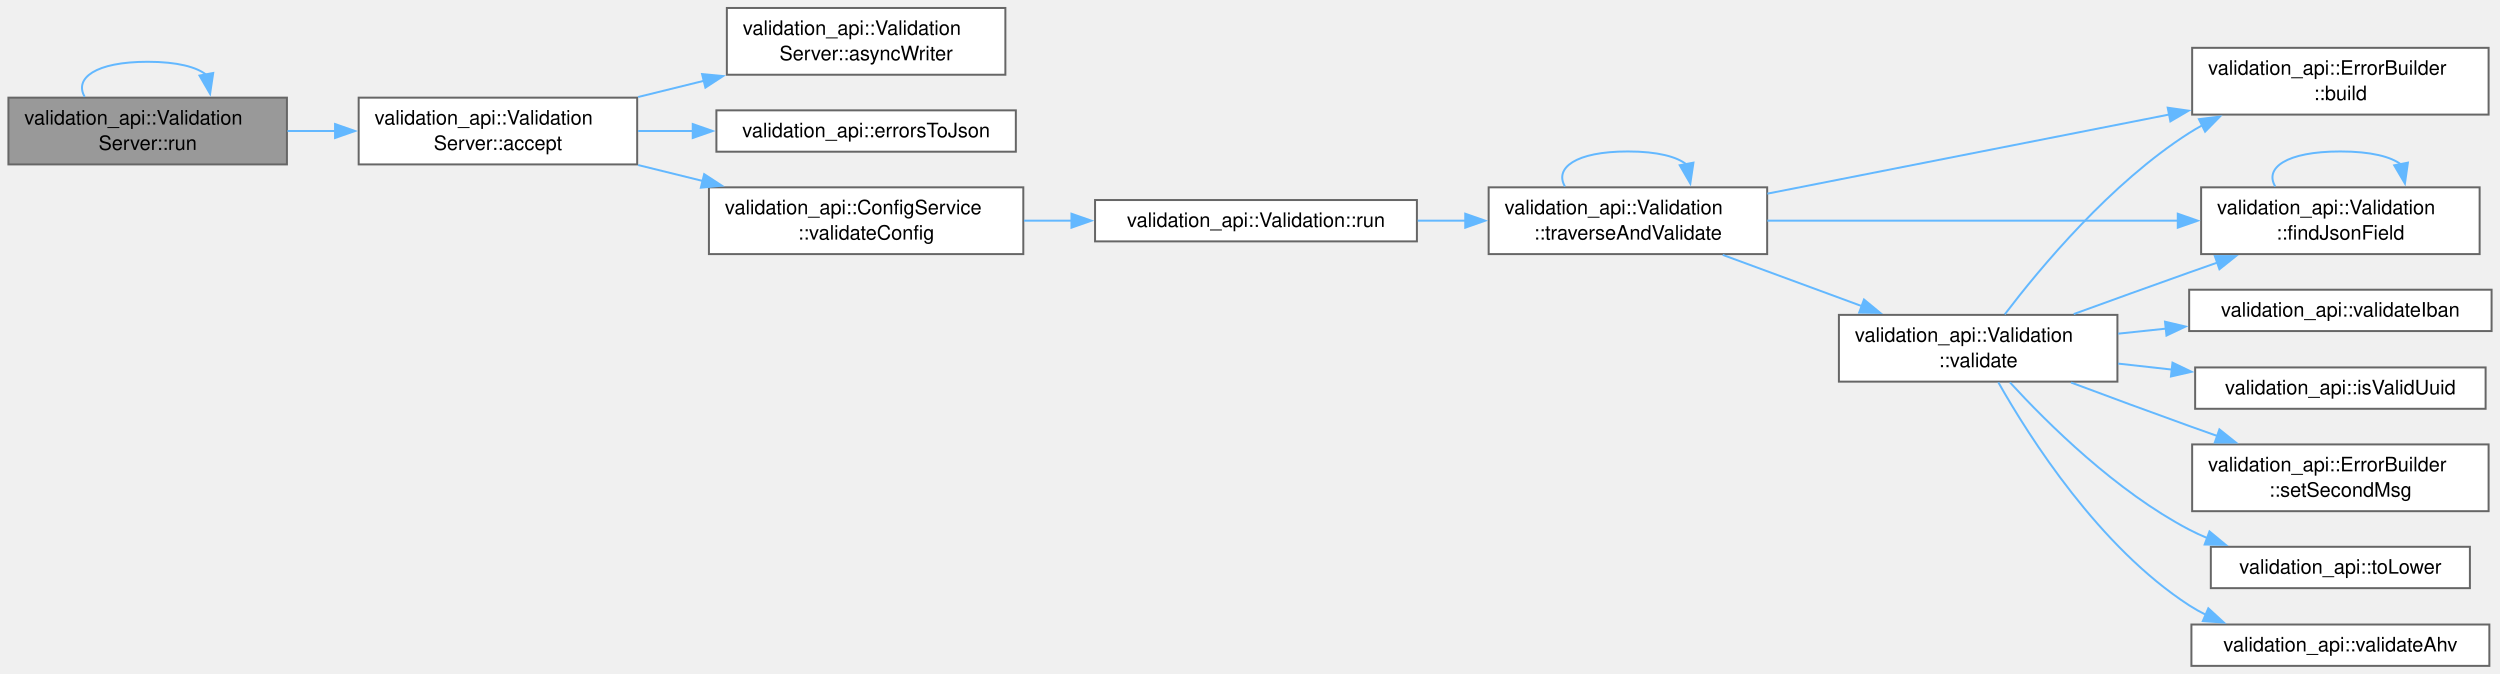
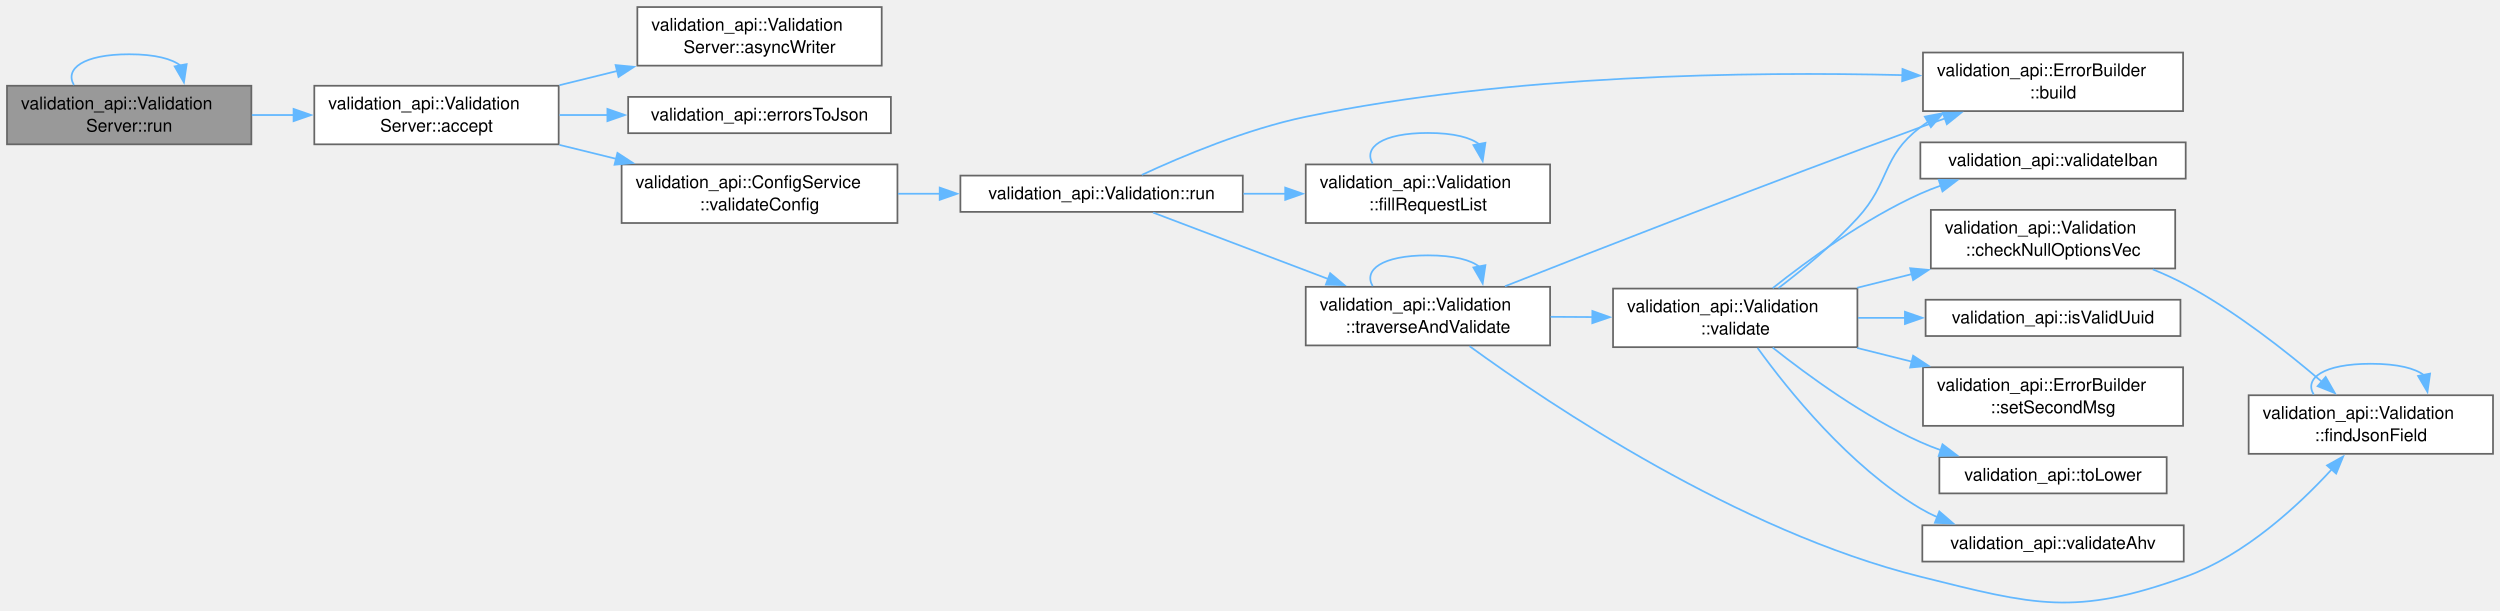
- <svg xmlns="http://www.w3.org/2000/svg" xmlns:xlink="http://www.w3.org/1999/xlink" width="1254pt" height="338pt" viewBox="0.00 0.00 1254.00 338.12">
-   <g id="graph0" class="graph" transform="scale(1 1) rotate(0) translate(4 334.12)">
+ <svg xmlns="http://www.w3.org/2000/svg" xmlns:xlink="http://www.w3.org/1999/xlink" width="1430pt" height="349pt" viewBox="0.00 0.00 1429.75 348.86">
+   <g id="graph0" class="graph" transform="scale(1 1) rotate(0) translate(4 344.86)">
    <g id="Node000001" class="node">
      <g id="a_Node000001">
        <a xlink:title="Start the server.">
-           <polygon fill="#999999" stroke="#666666" points="139.75,-285.12 0,-285.12 0,-251.62 139.75,-251.62 139.75,-285.12" />
-           <text text-anchor="start" x="8" y="-271.62" font-family="Helvetica,sans-Serif" font-size="10.00">validation_api::Validation</text>
-           <text text-anchor="middle" x="69.88" y="-258.88" font-family="Helvetica,sans-Serif" font-size="10.00">Server::run</text>
-         </a>
-       </g>
-     </g>
-     <g id="edge19_Node000001_Node000001" class="edge">
-       <g id="a_edge19_Node000001_Node000001">
-         <a xlink:title=" ">
-           <path fill="none" stroke="#63b8ff" d="M38.28,-285.54C32.91,-294.74 43.44,-303.12 69.88,-303.12 84.74,-303.12 94.58,-300.47 99.39,-296.51" />
-           <polygon fill="#63b8ff" stroke="#63b8ff" points="102.76,-297.5 101.19,-287.03 95.88,-296.2 102.76,-297.5" />
+           <polygon fill="#999999" stroke="#666666" points="139.75,-295.86 0,-295.86 0,-262.36 139.75,-262.36 139.75,-295.86" />
+           <text text-anchor="start" x="8" y="-282.36" font-family="Helvetica,sans-Serif" font-size="10.00">validation_api::Validation</text>
+           <text text-anchor="middle" x="69.88" y="-269.61" font-family="Helvetica,sans-Serif" font-size="10.00">Server::run</text>
+         </a>
+       </g>
+     </g>
+     <g id="edge23_Node000001_Node000001" class="edge">
+       <g id="a_edge23_Node000001_Node000001">
+         <a xlink:title=" ">
+           <path fill="none" stroke="#63b8ff" d="M38.28,-296.27C32.91,-305.47 43.44,-313.86 69.88,-313.86 84.74,-313.86 94.58,-311.2 99.39,-307.25" />
+           <polygon fill="#63b8ff" stroke="#63b8ff" points="102.76,-308.24 101.19,-297.76 95.88,-306.93 102.76,-308.24" />
        </a>
      </g>
    </g>
    <g id="Node000002" class="node">
      <g id="a_Node000002">
        <a xlink:href="classvalidation__api_1_1ValidationServer.html#a7f5c5252fa7a28bef0345e6248139215" target="_top" xlink:title="Accept a connection.">
-           <polygon fill="white" stroke="#666666" points="315.5,-285.12 175.75,-285.12 175.75,-251.62 315.5,-251.62 315.5,-285.12" />
-           <text text-anchor="start" x="183.75" y="-271.62" font-family="Helvetica,sans-Serif" font-size="10.00">validation_api::Validation</text>
-           <text text-anchor="middle" x="245.62" y="-258.88" font-family="Helvetica,sans-Serif" font-size="10.00">Server::accept</text>
+           <polygon fill="white" stroke="#666666" points="315.5,-295.86 175.75,-295.86 175.75,-262.36 315.5,-262.36 315.5,-295.86" />
+           <text text-anchor="start" x="183.75" y="-282.36" font-family="Helvetica,sans-Serif" font-size="10.00">validation_api::Validation</text>
+           <text text-anchor="middle" x="245.62" y="-269.61" font-family="Helvetica,sans-Serif" font-size="10.00">Server::accept</text>
        </a>
      </g>
    </g>
    <g id="edge1_Node000001_Node000002" class="edge">
      <g id="a_edge1_Node000001_Node000002">
        <a xlink:title=" ">
-           <path fill="none" stroke="#63b8ff" d="M140.04,-268.38C147.96,-268.38 156.07,-268.38 164.12,-268.38" />
-           <polygon fill="#63b8ff" stroke="#63b8ff" points="163.9,-271.88 173.9,-268.38 163.9,-264.88 163.9,-271.88" />
+           <path fill="none" stroke="#63b8ff" d="M140.04,-279.11C147.96,-279.11 156.07,-279.11 164.12,-279.11" />
+           <polygon fill="#63b8ff" stroke="#63b8ff" points="163.9,-282.61 173.9,-279.11 163.9,-275.61 163.9,-282.61" />
        </a>
      </g>
    </g>
    <g id="Node000003" class="node">
      <g id="a_Node000003">
        <a xlink:href="classvalidation__api_1_1ValidationServer.html#a59c4a313effe28cc0acca7b8bb3a26e4" target="_top" xlink:title=" ">
-           <polygon fill="white" stroke="#666666" points="500.25,-330.12 360.5,-330.12 360.5,-296.62 500.25,-296.62 500.25,-330.12" />
-           <text text-anchor="start" x="368.5" y="-316.62" font-family="Helvetica,sans-Serif" font-size="10.00">validation_api::Validation</text>
-           <text text-anchor="middle" x="430.38" y="-303.88" font-family="Helvetica,sans-Serif" font-size="10.00">Server::asyncWriter</text>
+           <polygon fill="white" stroke="#666666" points="500.25,-340.86 360.5,-340.86 360.5,-307.36 500.25,-307.36 500.25,-340.86" />
+           <text text-anchor="start" x="368.5" y="-327.36" font-family="Helvetica,sans-Serif" font-size="10.00">validation_api::Validation</text>
+           <text text-anchor="middle" x="430.38" y="-314.61" font-family="Helvetica,sans-Serif" font-size="10.00">Server::asyncWriter</text>
        </a>
      </g>
    </g>
    <g id="edge2_Node000002_Node000003" class="edge">
      <g id="a_edge2_Node000002_Node000003">
        <a xlink:title=" ">
-           <path fill="none" stroke="#63b8ff" d="M315.98,-285.45C326.8,-288.12 338.07,-290.89 349.12,-293.61" />
-           <polygon fill="#63b8ff" stroke="#63b8ff" points="348.06,-296.96 358.6,-295.95 349.73,-290.16 348.06,-296.96" />
+           <path fill="none" stroke="#63b8ff" d="M315.98,-296.18C326.8,-298.85 338.07,-301.62 349.12,-304.35" />
+           <polygon fill="#63b8ff" stroke="#63b8ff" points="348.06,-307.69 358.6,-306.68 349.73,-300.89 348.06,-307.69" />
        </a>
      </g>
    </g>
    <g id="Node000004" class="node">
      <g id="a_Node000004">
-         <a xlink:href="namespacevalidation__api.html#a402f9de5ae5cfa713cc6681b7ea2880c" target="_top" xlink:title=" ">
-           <polygon fill="white" stroke="#666666" points="505.5,-278.75 355.25,-278.75 355.25,-258 505.5,-258 505.5,-278.75" />
-           <text text-anchor="middle" x="430.38" y="-265.25" font-family="Helvetica,sans-Serif" font-size="10.00">validation_api::errorsToJson</text>
+         <a xlink:href="namespacevalidation__api.html#ad94de3de52c70b315f5b36cce4642718" target="_top" xlink:title=" ">
+           <polygon fill="white" stroke="#666666" points="505.5,-289.48 355.25,-289.48 355.25,-268.73 505.5,-268.73 505.5,-289.48" />
+           <text text-anchor="middle" x="430.38" y="-275.98" font-family="Helvetica,sans-Serif" font-size="10.00">validation_api::errorsToJson</text>
        </a>
      </g>
    </g>
    <g id="edge3_Node000002_Node000004" class="edge">
      <g id="a_edge3_Node000002_Node000004">
        <a xlink:title=" ">
-           <path fill="none" stroke="#63b8ff" d="M315.98,-268.38C325.02,-268.38 334.37,-268.38 343.65,-268.38" />
-           <polygon fill="#63b8ff" stroke="#63b8ff" points="343.38,-271.88 353.38,-268.38 343.38,-264.88 343.38,-271.88" />
+           <path fill="none" stroke="#63b8ff" d="M315.98,-279.11C325.02,-279.11 334.37,-279.11 343.65,-279.11" />
+           <polygon fill="#63b8ff" stroke="#63b8ff" points="343.38,-282.61 353.38,-279.11 343.38,-275.61 343.38,-282.61" />
        </a>
      </g>
    </g>
    <g id="Node000005" class="node">
      <g id="a_Node000005">
        <a xlink:href="classvalidation__api_1_1ConfigService.html#a654e84f4f588f7391f93210c1e08344f" target="_top" xlink:title="getConfigs method">
-           <polygon fill="white" stroke="#666666" points="509.25,-240.12 351.5,-240.12 351.5,-206.62 509.25,-206.62 509.25,-240.12" />
-           <text text-anchor="start" x="359.5" y="-226.62" font-family="Helvetica,sans-Serif" font-size="10.00">validation_api::ConfigService</text>
-           <text text-anchor="middle" x="430.38" y="-213.88" font-family="Helvetica,sans-Serif" font-size="10.00">::validateConfig</text>
+           <polygon fill="white" stroke="#666666" points="509.25,-250.86 351.5,-250.86 351.5,-217.36 509.25,-217.36 509.25,-250.86" />
+           <text text-anchor="start" x="359.5" y="-237.36" font-family="Helvetica,sans-Serif" font-size="10.00">validation_api::ConfigService</text>
+           <text text-anchor="middle" x="430.38" y="-224.61" font-family="Helvetica,sans-Serif" font-size="10.00">::validateConfig</text>
        </a>
      </g>
    </g>
    <g id="edge4_Node000002_Node000005" class="edge">
      <g id="a_edge4_Node000002_Node000005">
        <a xlink:title=" ">
-           <path fill="none" stroke="#63b8ff" d="M315.98,-251.3C326.54,-248.7 337.53,-245.99 348.32,-243.33" />
-           <polygon fill="#63b8ff" stroke="#63b8ff" points="349.12,-246.74 358,-240.95 347.45,-239.94 349.12,-246.74" />
+           <path fill="none" stroke="#63b8ff" d="M315.98,-262.03C326.54,-259.43 337.53,-256.72 348.32,-254.07" />
+           <polygon fill="#63b8ff" stroke="#63b8ff" points="349.12,-257.47 358,-251.68 347.45,-250.68 349.12,-257.47" />
        </a>
      </g>
    </g>
    <g id="Node000006" class="node">
      <g id="a_Node000006">
        <a xlink:href="classvalidation__api_1_1Validation.html#ac6c337d3af39943a8e603a5f21f5922a" target="_top" xlink:title=" ">
-           <polygon fill="white" stroke="#666666" points="706.75,-233.75 545.25,-233.75 545.25,-213 706.75,-213 706.75,-233.75" />
-           <text text-anchor="middle" x="626" y="-220.25" font-family="Helvetica,sans-Serif" font-size="10.00">validation_api::Validation::run</text>
+           <polygon fill="white" stroke="#666666" points="706.75,-244.48 545.25,-244.48 545.25,-223.73 706.75,-223.73 706.75,-244.48" />
+           <text text-anchor="middle" x="626" y="-230.98" font-family="Helvetica,sans-Serif" font-size="10.00">validation_api::Validation::run</text>
        </a>
      </g>
    </g>
    <g id="edge5_Node000005_Node000006" class="edge">
      <g id="a_edge5_Node000005_Node000006">
        <a xlink:title=" ">
-           <path fill="none" stroke="#63b8ff" d="M509.57,-223.38C517.49,-223.38 525.58,-223.38 533.62,-223.38" />
-           <polygon fill="#63b8ff" stroke="#63b8ff" points="533.42,-226.88 543.42,-223.38 533.42,-219.88 533.42,-226.88" />
+           <path fill="none" stroke="#63b8ff" d="M509.57,-234.11C517.49,-234.11 525.58,-234.11 533.62,-234.11" />
+           <polygon fill="#63b8ff" stroke="#63b8ff" points="533.42,-237.61 543.42,-234.11 533.42,-230.61 533.42,-237.61" />
        </a>
      </g>
    </g>
    <g id="Node000007" class="node">
      <g id="a_Node000007">
-         <a xlink:href="classvalidation__api_1_1Validation.html#a3c8146fc89af5b8cef0c1bb6c9d473f2" target="_top" xlink:title="Traverse through the json object and validate the fields.">
-           <polygon fill="white" stroke="#666666" points="882.5,-240.12 742.75,-240.12 742.75,-206.62 882.5,-206.62 882.5,-240.12" />
-           <text text-anchor="start" x="750.75" y="-226.62" font-family="Helvetica,sans-Serif" font-size="10.00">validation_api::Validation</text>
-           <text text-anchor="middle" x="812.62" y="-213.88" font-family="Helvetica,sans-Serif" font-size="10.00">::traverseAndValidate</text>
+         <a xlink:href="classvalidation__api_1_1ErrorBuilder.html#a84327bbfe6c61e7be6966acc41ba6087" target="_top" xlink:title=" ">
+           <polygon fill="white" stroke="#666666" points="1244.5,-314.86 1095.75,-314.86 1095.75,-281.36 1244.5,-281.36 1244.5,-314.86" />
+           <text text-anchor="start" x="1103.75" y="-301.36" font-family="Helvetica,sans-Serif" font-size="10.00">validation_api::ErrorBuilder</text>
+           <text text-anchor="middle" x="1170.12" y="-288.61" font-family="Helvetica,sans-Serif" font-size="10.00">::build</text>
        </a>
      </g>
    </g>
    <g id="edge6_Node000006_Node000007" class="edge">
      <g id="a_edge6_Node000006_Node000007">
        <a xlink:title=" ">
-           <path fill="none" stroke="#63b8ff" d="M707.17,-223.38C715.09,-223.38 723.12,-223.38 731.03,-223.38" />
-           <polygon fill="#63b8ff" stroke="#63b8ff" points="731.01,-226.88 741.01,-223.38 731.01,-219.88 731.01,-226.88" />
-         </a>
-       </g>
-     </g>
-     <g id="edge10_Node000007_Node000007" class="edge">
-       <g id="a_edge10_Node000007_Node000007">
-         <a xlink:title=" ">
-           <path fill="none" stroke="#63b8ff" d="M781.03,-240.54C775.66,-249.74 786.19,-258.12 812.62,-258.12 827.49,-258.12 837.33,-255.47 842.14,-251.51" />
-           <polygon fill="#63b8ff" stroke="#63b8ff" points="845.51,-252.5 843.94,-242.03 838.63,-251.2 845.51,-252.5" />
+           <path fill="none" stroke="#63b8ff" d="M648.99,-244.88C671.82,-255.47 708.86,-271.06 742.75,-278.11 859.23,-302.33 997.3,-304.04 1084.07,-301.94" />
+           <polygon fill="#63b8ff" stroke="#63b8ff" points="1084.03,-305.45 1093.93,-301.68 1083.84,-298.45 1084.03,-305.45" />
        </a>
      </g>
    </g>
    <g id="Node000008" class="node">
      <g id="a_Node000008">
-         <a xlink:href="classvalidation__api_1_1ErrorBuilder.html#a84327bbfe6c61e7be6966acc41ba6087" target="_top" xlink:title="Set the First Msg object.">
-           <polygon fill="white" stroke="#666666" points="1244.5,-310.12 1095.75,-310.12 1095.75,-276.62 1244.5,-276.62 1244.5,-310.12" />
-           <text text-anchor="start" x="1103.75" y="-296.62" font-family="Helvetica,sans-Serif" font-size="10.00">validation_api::ErrorBuilder</text>
-           <text text-anchor="middle" x="1170.12" y="-283.88" font-family="Helvetica,sans-Serif" font-size="10.00">::build</text>
-         </a>
-       </g>
-     </g>
-     <g id="edge7_Node000007_Node000008" class="edge">
-       <g id="a_edge7_Node000007_Node000008">
-         <a xlink:title=" ">
-           <path fill="none" stroke="#63b8ff" d="M882.59,-236.95C940.19,-248.3 1022.54,-264.51 1084.19,-276.65" />
-           <polygon fill="#63b8ff" stroke="#63b8ff" points="1083.48,-280.08 1093.97,-278.58 1084.83,-273.21 1083.48,-280.08" />
+         <a xlink:href="classvalidation__api_1_1Validation.html#a21b9aefd80be5a639d2aa5e4c8ebe945" target="_top" xlink:title=" ">
+           <polygon fill="white" stroke="#666666" points="882.5,-250.86 742.75,-250.86 742.75,-217.36 882.5,-217.36 882.5,-250.86" />
+           <text text-anchor="start" x="750.75" y="-237.36" font-family="Helvetica,sans-Serif" font-size="10.00">validation_api::Validation</text>
+           <text text-anchor="middle" x="812.62" y="-224.61" font-family="Helvetica,sans-Serif" font-size="10.00">::fillRequestList</text>
+         </a>
+       </g>
+     </g>
+     <g id="edge7_Node000006_Node000008" class="edge">
+       <g id="a_edge7_Node000006_Node000008">
+         <a xlink:title=" ">
+           <path fill="none" stroke="#63b8ff" d="M707.17,-234.11C715.09,-234.11 723.12,-234.11 731.03,-234.11" />
+           <polygon fill="#63b8ff" stroke="#63b8ff" points="731.01,-237.61 741.01,-234.11 731.01,-230.61 731.01,-237.61" />
        </a>
      </g>
    </g>
    <g id="Node000009" class="node">
      <g id="a_Node000009">
-         <a xlink:href="classvalidation__api_1_1Validation.html#a2005828d7e475090ef5a895348bfb760" target="_top" xlink:title=" ">
-           <polygon fill="white" stroke="#666666" points="1240,-240.12 1100.25,-240.12 1100.25,-206.62 1240,-206.62 1240,-240.12" />
-           <text text-anchor="start" x="1108.25" y="-226.62" font-family="Helvetica,sans-Serif" font-size="10.00">validation_api::Validation</text>
-           <text text-anchor="middle" x="1170.12" y="-213.88" font-family="Helvetica,sans-Serif" font-size="10.00">::findJsonField</text>
-         </a>
-       </g>
-     </g>
-     <g id="edge8_Node000007_Node000009" class="edge">
-       <g id="a_edge8_Node000007_Node000009">
-         <a xlink:title=" ">
-           <path fill="none" stroke="#63b8ff" d="M882.59,-223.38C941.61,-223.38 1026.63,-223.38 1088.73,-223.38" />
-           <polygon fill="#63b8ff" stroke="#63b8ff" points="1088.54,-226.88 1098.54,-223.38 1088.54,-219.88 1088.54,-226.88" />
+         <a xlink:href="classvalidation__api_1_1Validation.html#a3c8146fc89af5b8cef0c1bb6c9d473f2" target="_top" xlink:title="Traverse through the json object and validate the fields.">
+           <polygon fill="white" stroke="#666666" points="882.5,-180.86 742.75,-180.86 742.75,-147.36 882.5,-147.36 882.5,-180.86" />
+           <text text-anchor="start" x="750.75" y="-167.36" font-family="Helvetica,sans-Serif" font-size="10.00">validation_api::Validation</text>
+           <text text-anchor="middle" x="812.62" y="-154.61" font-family="Helvetica,sans-Serif" font-size="10.00">::traverseAndValidate</text>
+         </a>
+       </g>
+     </g>
+     <g id="edge9_Node000006_Node000009" class="edge">
+       <g id="a_edge9_Node000006_Node000009">
+         <a xlink:title=" ">
+           <path fill="none" stroke="#63b8ff" d="M655.44,-223.32C682.09,-213.22 722.68,-197.83 755.79,-185.27" />
+           <polygon fill="#63b8ff" stroke="#63b8ff" points="756.73,-188.66 764.84,-181.84 754.25,-182.12 756.73,-188.66" />
+         </a>
+       </g>
+     </g>
+     <g id="edge8_Node000008_Node000008" class="edge">
+       <g id="a_edge8_Node000008_Node000008">
+         <a xlink:title=" ">
+           <path fill="none" stroke="#63b8ff" d="M781.03,-251.27C775.66,-260.47 786.19,-268.86 812.62,-268.86 827.49,-268.86 837.33,-266.2 842.14,-262.25" />
+           <polygon fill="#63b8ff" stroke="#63b8ff" points="845.51,-263.24 843.94,-252.76 838.63,-261.93 845.51,-263.24" />
+         </a>
+       </g>
+     </g>
+     <g id="edge10_Node000009_Node000007" class="edge">
+       <g id="a_edge10_Node000009_Node000007">
+         <a xlink:title=" ">
+           <path fill="none" stroke="#63b8ff" d="M856.72,-181.2C911.67,-202.88 1009.68,-241.16 1094.25,-272.11 1098.88,-273.8 1103.68,-275.53 1108.52,-277.25" />
+           <polygon fill="#63b8ff" stroke="#63b8ff" points="1107.08,-280.46 1117.67,-280.49 1109.41,-273.86 1107.08,-280.46" />
+         </a>
+       </g>
+     </g>
+     <g id="edge13_Node000009_Node000009" class="edge">
+       <g id="a_edge13_Node000009_Node000009">
+         <a xlink:title=" ">
+           <path fill="none" stroke="#63b8ff" d="M781.03,-181.27C775.66,-190.47 786.19,-198.86 812.62,-198.86 827.49,-198.86 837.33,-196.2 842.14,-192.25" />
+           <polygon fill="#63b8ff" stroke="#63b8ff" points="845.51,-193.24 843.94,-182.76 838.63,-191.93 845.51,-193.24" />
        </a>
      </g>
    </g>
    <g id="Node000010" class="node">
      <g id="a_Node000010">
-         <a xlink:href="classvalidation__api_1_1Validation.html#a1cc0802269d88c233ad3c3d1d6c3dd12" target="_top" xlink:title=" ">
-           <polygon fill="white" stroke="#666666" points="1058.25,-176.12 918.5,-176.12 918.5,-142.62 1058.25,-142.62 1058.25,-176.12" />
-           <text text-anchor="start" x="926.5" y="-162.62" font-family="Helvetica,sans-Serif" font-size="10.00">validation_api::Validation</text>
-           <text text-anchor="middle" x="988.38" y="-149.88" font-family="Helvetica,sans-Serif" font-size="10.00">::validate</text>
-         </a>
-       </g>
-     </g>
-     <g id="edge11_Node000007_Node000010" class="edge">
-       <g id="a_edge11_Node000007_Node000010">
-         <a xlink:title=" ">
-           <path fill="none" stroke="#63b8ff" d="M860.19,-206.22C881.71,-198.3 907.47,-188.81 930.16,-180.45" />
-           <polygon fill="#63b8ff" stroke="#63b8ff" points="931.09,-183.84 939.26,-177.1 928.67,-177.27 931.09,-183.84" />
-         </a>
-       </g>
-     </g>
-     <g id="edge9_Node000009_Node000009" class="edge">
-       <g id="a_edge9_Node000009_Node000009">
-         <a xlink:title=" ">
-           <path fill="none" stroke="#63b8ff" d="M1137.45,-240.54C1131.9,-249.74 1142.79,-258.12 1170.12,-258.12 1185.5,-258.12 1195.67,-255.47 1200.64,-251.51" />
-           <polygon fill="#63b8ff" stroke="#63b8ff" points="1204.01,-252.51 1202.51,-242.02 1197.14,-251.16 1204.01,-252.51" />
-         </a>
-       </g>
-     </g>
-     <g id="edge12_Node000010_Node000008" class="edge">
-       <g id="a_edge12_Node000010_Node000008">
-         <a xlink:title=" ">
-           <path fill="none" stroke="#63b8ff" d="M1001.72,-176.38C1019.64,-199.93 1055.01,-242.38 1094.25,-267.38 1096.37,-268.73 1098.57,-270.02 1100.83,-271.25" />
-           <polygon fill="#63b8ff" stroke="#63b8ff" points="1099.15,-274.32 1109.66,-275.61 1102.25,-268.05 1099.15,-274.32" />
-         </a>
-       </g>
-     </g>
-     <g id="edge13_Node000010_Node000009" class="edge">
-       <g id="a_edge13_Node000010_Node000009">
-         <a xlink:title=" ">
-           <path fill="none" stroke="#63b8ff" d="M1036.31,-176.53C1054.4,-183.11 1075.27,-190.64 1094.25,-197.38 1098.9,-199.02 1103.71,-200.72 1108.56,-202.42" />
-           <polygon fill="#63b8ff" stroke="#63b8ff" points="1107.13,-205.63 1117.72,-205.63 1109.44,-199.02 1107.13,-205.63" />
+         <a xlink:href="classvalidation__api_1_1Validation.html#a1931562aaf3ed21afc7d5f0fade04aa0" target="_top" xlink:title=" ">
+           <polygon fill="white" stroke="#666666" points="1421.75,-118.86 1282,-118.86 1282,-85.36 1421.75,-85.36 1421.75,-118.86" />
+           <text text-anchor="start" x="1290" y="-105.36" font-family="Helvetica,sans-Serif" font-size="10.00">validation_api::Validation</text>
+           <text text-anchor="middle" x="1351.88" y="-92.61" font-family="Helvetica,sans-Serif" font-size="10.00">::findJsonField</text>
+         </a>
+       </g>
+     </g>
+     <g id="edge11_Node000009_Node000010" class="edge">
+       <g id="a_edge11_Node000009_Node000010">
+         <a xlink:title=" ">
+           <path fill="none" stroke="#63b8ff" d="M836.41,-146.93C882.24,-113.57 990.14,-41.03 1094.25,-15.11 1159.7,1.19 1182.56,7.78 1246,-15.11 1279.69,-27.26 1310.2,-55.46 1329.52,-76.48" />
+           <polygon fill="#63b8ff" stroke="#63b8ff" points="1326.82,-78.71 1336.08,-83.85 1332.05,-74.06 1326.82,-78.71" />
        </a>
      </g>
    </g>
    <g id="Node000011" class="node">
      <g id="a_Node000011">
-         <a xlink:href="namespacevalidation__api.html#ac19e25b4d8364b0f52152440dd5ecbda" target="_top" xlink:title=" ">
-           <polygon fill="white" stroke="#666666" points="1243,-149.75 1097.25,-149.75 1097.25,-129 1243,-129 1243,-149.75" />
-           <text text-anchor="middle" x="1170.12" y="-136.25" font-family="Helvetica,sans-Serif" font-size="10.00">validation_api::isValidUuid</text>
-         </a>
-       </g>
-     </g>
-     <g id="edge14_Node000010_Node000011" class="edge">
-       <g id="a_edge14_Node000010_Node000011">
-         <a xlink:title=" ">
-           <path fill="none" stroke="#63b8ff" d="M1058.61,-151.67C1067.45,-150.69 1076.56,-149.67 1085.58,-148.67" />
-           <polygon fill="#63b8ff" stroke="#63b8ff" points="1085.89,-152.16 1095.44,-147.57 1085.11,-145.2 1085.89,-152.16" />
+         <a xlink:href="classvalidation__api_1_1Validation.html#a1cc0802269d88c233ad3c3d1d6c3dd12" target="_top" xlink:title=" ">
+           <polygon fill="white" stroke="#666666" points="1058.25,-179.86 918.5,-179.86 918.5,-146.36 1058.25,-146.36 1058.25,-179.86" />
+           <text text-anchor="start" x="926.5" y="-166.36" font-family="Helvetica,sans-Serif" font-size="10.00">validation_api::Validation</text>
+           <text text-anchor="middle" x="988.38" y="-153.61" font-family="Helvetica,sans-Serif" font-size="10.00">::validate</text>
+         </a>
+       </g>
+     </g>
+     <g id="edge14_Node000009_Node000011" class="edge">
+       <g id="a_edge14_Node000009_Node000011">
+         <a xlink:title=" ">
+           <path fill="none" stroke="#63b8ff" d="M882.79,-163.71C890.71,-163.66 898.82,-163.62 906.87,-163.57" />
+           <polygon fill="#63b8ff" stroke="#63b8ff" points="906.67,-167.07 916.65,-163.51 906.63,-160.07 906.67,-167.07" />
+         </a>
+       </g>
+     </g>
+     <g id="edge12_Node000010_Node000010" class="edge">
+       <g id="a_edge12_Node000010_Node000010">
+         <a xlink:title=" ">
+           <path fill="none" stroke="#63b8ff" d="M1319.2,-119.27C1313.65,-128.47 1324.54,-136.86 1351.88,-136.86 1367.25,-136.86 1377.42,-134.2 1382.39,-130.25" />
+           <polygon fill="#63b8ff" stroke="#63b8ff" points="1385.76,-131.24 1384.26,-120.76 1378.89,-129.89 1385.76,-131.24" />
+         </a>
+       </g>
+     </g>
+     <g id="edge15_Node000011_Node000007" class="edge">
+       <g id="a_edge15_Node000011_Node000007">
+         <a xlink:title=" ">
+           <path fill="none" stroke="#63b8ff" d="M1013.09,-180.13C1027.06,-190.77 1044.61,-205.24 1058.25,-220.11 1077.26,-240.82 1071.87,-255.1 1094.25,-272.11 1095.76,-273.25 1097.32,-274.35 1098.92,-275.4" />
+           <polygon fill="#63b8ff" stroke="#63b8ff" points="1096.8,-278.21 1107.21,-280.17 1100.29,-272.15 1096.8,-278.21" />
        </a>
      </g>
    </g>
    <g id="Node000012" class="node">
      <g id="a_Node000012">
-         <a xlink:href="classvalidation__api_1_1ErrorBuilder.html#a014e70c2f2b4a2ee879c363b4a2174f2" target="_top" xlink:title="Set the First Msg object.">
-           <polygon fill="white" stroke="#666666" points="1244.5,-111.12 1095.75,-111.12 1095.75,-77.62 1244.5,-77.62 1244.5,-111.12" />
-           <text text-anchor="start" x="1103.75" y="-97.62" font-family="Helvetica,sans-Serif" font-size="10.00">validation_api::ErrorBuilder</text>
-           <text text-anchor="middle" x="1170.12" y="-84.88" font-family="Helvetica,sans-Serif" font-size="10.00">::setSecondMsg</text>
-         </a>
-       </g>
-     </g>
-     <g id="edge15_Node000010_Node000012" class="edge">
-       <g id="a_edge15_Node000010_Node000012">
-         <a xlink:title=" ">
-           <path fill="none" stroke="#63b8ff" d="M1034.98,-142.17C1053.36,-135.3 1074.78,-127.37 1094.25,-120.38 1098.89,-118.71 1103.7,-117 1108.54,-115.29" />
-           <polygon fill="#63b8ff" stroke="#63b8ff" points="1109.43,-118.68 1117.7,-112.07 1107.11,-112.08 1109.43,-118.68" />
+         <a xlink:href="classvalidation__api_1_1Validation.html#a7b6995b4592eb861af42e45b095382b7" target="_top" xlink:title="Checking Uuid values.">
+           <polygon fill="white" stroke="#666666" points="1240,-224.86 1100.25,-224.86 1100.25,-191.36 1240,-191.36 1240,-224.86" />
+           <text text-anchor="start" x="1108.25" y="-211.36" font-family="Helvetica,sans-Serif" font-size="10.00">validation_api::Validation</text>
+           <text text-anchor="middle" x="1170.12" y="-198.61" font-family="Helvetica,sans-Serif" font-size="10.00">::checkNullOptionsVec</text>
+         </a>
+       </g>
+     </g>
+     <g id="edge16_Node000011_Node000012" class="edge">
+       <g id="a_edge16_Node000011_Node000012">
+         <a xlink:title=" ">
+           <path fill="none" stroke="#63b8ff" d="M1058.1,-180.31C1068.4,-182.89 1079.09,-185.57 1089.59,-188.2" />
+           <polygon fill="#63b8ff" stroke="#63b8ff" points="1088.42,-191.51 1098.97,-190.54 1090.12,-184.72 1088.42,-191.51" />
        </a>
      </g>
    </g>
    <g id="Node000013" class="node">
      <g id="a_Node000013">
-         <a xlink:href="namespacevalidation__api.html#a6dd56dcf7358b332bb906a2d27fddd0b" target="_top" xlink:title="Converts string to all lowercase.">
-           <polygon fill="white" stroke="#666666" points="1235.12,-59.75 1105.12,-59.75 1105.12,-39 1235.12,-39 1235.12,-59.75" />
-           <text text-anchor="middle" x="1170.12" y="-46.25" font-family="Helvetica,sans-Serif" font-size="10.00">validation_api::toLower</text>
-         </a>
-       </g>
-     </g>
-     <g id="edge16_Node000010_Node000013" class="edge">
-       <g id="a_edge16_Node000010_Node000013">
-         <a xlink:title=" ">
-           <path fill="none" stroke="#63b8ff" d="M1004.3,-142.26C1023.2,-121.66 1057.72,-87.47 1094.25,-68.38 1097.15,-66.86 1100.17,-65.46 1103.27,-64.17" />
-           <polygon fill="#63b8ff" stroke="#63b8ff" points="1104.45,-67.47 1112.62,-60.71 1102.02,-60.9 1104.45,-67.47" />
+         <a xlink:href="namespacevalidation__api.html#ac19e25b4d8364b0f52152440dd5ecbda" target="_top" xlink:title=" ">
+           <polygon fill="white" stroke="#666666" points="1243,-173.48 1097.25,-173.48 1097.25,-152.73 1243,-152.73 1243,-173.48" />
+           <text text-anchor="middle" x="1170.12" y="-159.98" font-family="Helvetica,sans-Serif" font-size="10.00">validation_api::isValidUuid</text>
+         </a>
+       </g>
+     </g>
+     <g id="edge18_Node000011_Node000013" class="edge">
+       <g id="a_edge18_Node000011_Node000013">
+         <a xlink:title=" ">
+           <path fill="none" stroke="#63b8ff" d="M1058.61,-163.11C1067.45,-163.11 1076.56,-163.11 1085.58,-163.11" />
+           <polygon fill="#63b8ff" stroke="#63b8ff" points="1085.43,-166.61 1095.43,-163.11 1085.43,-159.61 1085.43,-166.61" />
        </a>
      </g>
    </g>
    <g id="Node000014" class="node">
      <g id="a_Node000014">
-         <a xlink:href="namespacevalidation__api.html#aae32fd7a0b5886a49454679d46ed4bd1" target="_top" xlink:title="Validates Ahv string.">
-           <polygon fill="white" stroke="#666666" points="1244.88,-20.75 1095.38,-20.75 1095.38,0 1244.88,0 1244.88,-20.75" />
-           <text text-anchor="middle" x="1170.12" y="-7.25" font-family="Helvetica,sans-Serif" font-size="10.00">validation_api::validateAhv</text>
-         </a>
-       </g>
-     </g>
-     <g id="edge17_Node000010_Node000014" class="edge">
-       <g id="a_edge17_Node000010_Node000014">
-         <a xlink:title=" ">
-           <path fill="none" stroke="#63b8ff" d="M998.5,-142.26C1014.24,-114.43 1049.19,-59.55 1094.25,-30.38 1096.95,-28.63 1099.8,-27.03 1102.74,-25.57" />
-           <polygon fill="#63b8ff" stroke="#63b8ff" points="1103.87,-28.9 1111.67,-21.73 1101.1,-22.47 1103.87,-28.9" />
+         <a xlink:href="classvalidation__api_1_1ErrorBuilder.html#a014e70c2f2b4a2ee879c363b4a2174f2" target="_top" xlink:title="Set the First Msg object.">
+           <polygon fill="white" stroke="#666666" points="1244.5,-134.86 1095.75,-134.86 1095.75,-101.36 1244.5,-101.36 1244.5,-134.86" />
+           <text text-anchor="start" x="1103.75" y="-121.36" font-family="Helvetica,sans-Serif" font-size="10.00">validation_api::ErrorBuilder</text>
+           <text text-anchor="middle" x="1170.12" y="-108.61" font-family="Helvetica,sans-Serif" font-size="10.00">::setSecondMsg</text>
+         </a>
+       </g>
+     </g>
+     <g id="edge19_Node000011_Node000014" class="edge">
+       <g id="a_edge19_Node000011_Node000014">
+         <a xlink:title=" ">
+           <path fill="none" stroke="#63b8ff" d="M1058.1,-145.9C1068.4,-143.32 1079.09,-140.65 1089.59,-138.02" />
+           <polygon fill="#63b8ff" stroke="#63b8ff" points="1090.12,-141.49 1098.97,-135.67 1088.42,-134.7 1090.12,-141.49" />
        </a>
      </g>
    </g>
    <g id="Node000015" class="node">
      <g id="a_Node000015">
+         <a xlink:href="namespacevalidation__api.html#a6dd56dcf7358b332bb906a2d27fddd0b" target="_top" xlink:title="Converts string to all lowercase.">
+           <polygon fill="white" stroke="#666666" points="1235.12,-83.48 1105.12,-83.48 1105.12,-62.73 1235.12,-62.73 1235.12,-83.48" />
+           <text text-anchor="middle" x="1170.12" y="-69.98" font-family="Helvetica,sans-Serif" font-size="10.00">validation_api::toLower</text>
+         </a>
+       </g>
+     </g>
+     <g id="edge20_Node000011_Node000015" class="edge">
+       <g id="a_edge20_Node000011_Node000015">
+         <a xlink:title=" ">
+           <path fill="none" stroke="#63b8ff" d="M1009.78,-146.11C1030.03,-130.04 1062.55,-106.33 1094.25,-92.11 1098.02,-90.41 1101.97,-88.86 1105.99,-87.42" />
+           <polygon fill="#63b8ff" stroke="#63b8ff" points="1106.91,-90.8 1115.34,-84.38 1104.74,-84.15 1106.91,-90.8" />
+         </a>
+       </g>
+     </g>
+     <g id="Node000016" class="node">
+       <g id="a_Node000016">
+         <a xlink:href="namespacevalidation__api.html#aae32fd7a0b5886a49454679d46ed4bd1" target="_top" xlink:title="Validates Ahv string.">
+           <polygon fill="white" stroke="#666666" points="1244.88,-44.48 1095.38,-44.48 1095.38,-23.73 1244.88,-23.73 1244.88,-44.48" />
+           <text text-anchor="middle" x="1170.12" y="-30.98" font-family="Helvetica,sans-Serif" font-size="10.00">validation_api::validateAhv</text>
+         </a>
+       </g>
+     </g>
+     <g id="edge21_Node000011_Node000016" class="edge">
+       <g id="a_edge21_Node000011_Node000016">
+         <a xlink:title=" ">
+           <path fill="none" stroke="#63b8ff" d="M1001.14,-145.94C1018.62,-121.76 1053.76,-77.99 1094.25,-54.11 1097.38,-52.26 1100.68,-50.58 1104.08,-49.06" />
+           <polygon fill="#63b8ff" stroke="#63b8ff" points="1105.11,-52.41 1113.12,-45.48 1102.54,-45.91 1105.11,-52.41" />
+         </a>
+       </g>
+     </g>
+     <g id="Node000017" class="node">
+       <g id="a_Node000017">
        <a xlink:href="namespacevalidation__api.html#a0a2b975e162ced567ba3a6075684092a" target="_top" xlink:title="Validates Iban string.">
-           <polygon fill="white" stroke="#666666" points="1246,-188.75 1094.25,-188.75 1094.25,-168 1246,-168 1246,-188.75" />
-           <text text-anchor="middle" x="1170.12" y="-175.25" font-family="Helvetica,sans-Serif" font-size="10.00">validation_api::validateIban</text>
-         </a>
-       </g>
-     </g>
-     <g id="edge18_Node000010_Node000015" class="edge">
-       <g id="a_edge18_Node000010_Node000015">
-         <a xlink:title=" ">
-           <path fill="none" stroke="#63b8ff" d="M1058.61,-166.69C1066.48,-167.53 1074.57,-168.38 1082.62,-169.23" />
-           <polygon fill="#63b8ff" stroke="#63b8ff" points="1082.13,-172.7 1092.44,-170.27 1082.87,-165.74 1082.13,-172.7" />
+           <polygon fill="white" stroke="#666666" points="1246,-263.48 1094.25,-263.48 1094.25,-242.73 1246,-242.73 1246,-263.48" />
+           <text text-anchor="middle" x="1170.12" y="-249.98" font-family="Helvetica,sans-Serif" font-size="10.00">validation_api::validateIban</text>
+         </a>
+       </g>
+     </g>
+     <g id="edge22_Node000011_Node000017" class="edge">
+       <g id="a_edge22_Node000011_Node000017">
+         <a xlink:title=" ">
+           <path fill="none" stroke="#63b8ff" d="M1009.78,-180.1C1030.03,-196.17 1062.55,-219.88 1094.25,-234.11 1098.02,-235.8 1101.97,-237.36 1105.99,-238.79" />
+           <polygon fill="#63b8ff" stroke="#63b8ff" points="1104.74,-242.07 1115.34,-241.84 1106.91,-235.41 1104.74,-242.07" />
+         </a>
+       </g>
+     </g>
+     <g id="edge17_Node000012_Node000010" class="edge">
+       <g id="a_edge17_Node000012_Node000010">
+         <a xlink:title=" ">
+           <path fill="none" stroke="#63b8ff" d="M1227.17,-190.86C1233.65,-188.22 1240.06,-185.3 1246,-182.11 1274.52,-166.79 1303.52,-144 1323.77,-126.65" />
+           <polygon fill="#63b8ff" stroke="#63b8ff" points="1326.04,-129.32 1331.29,-120.11 1321.45,-124.04 1326.04,-129.32" />
        </a>
      </g>
    </g>
  </g>
</svg>
